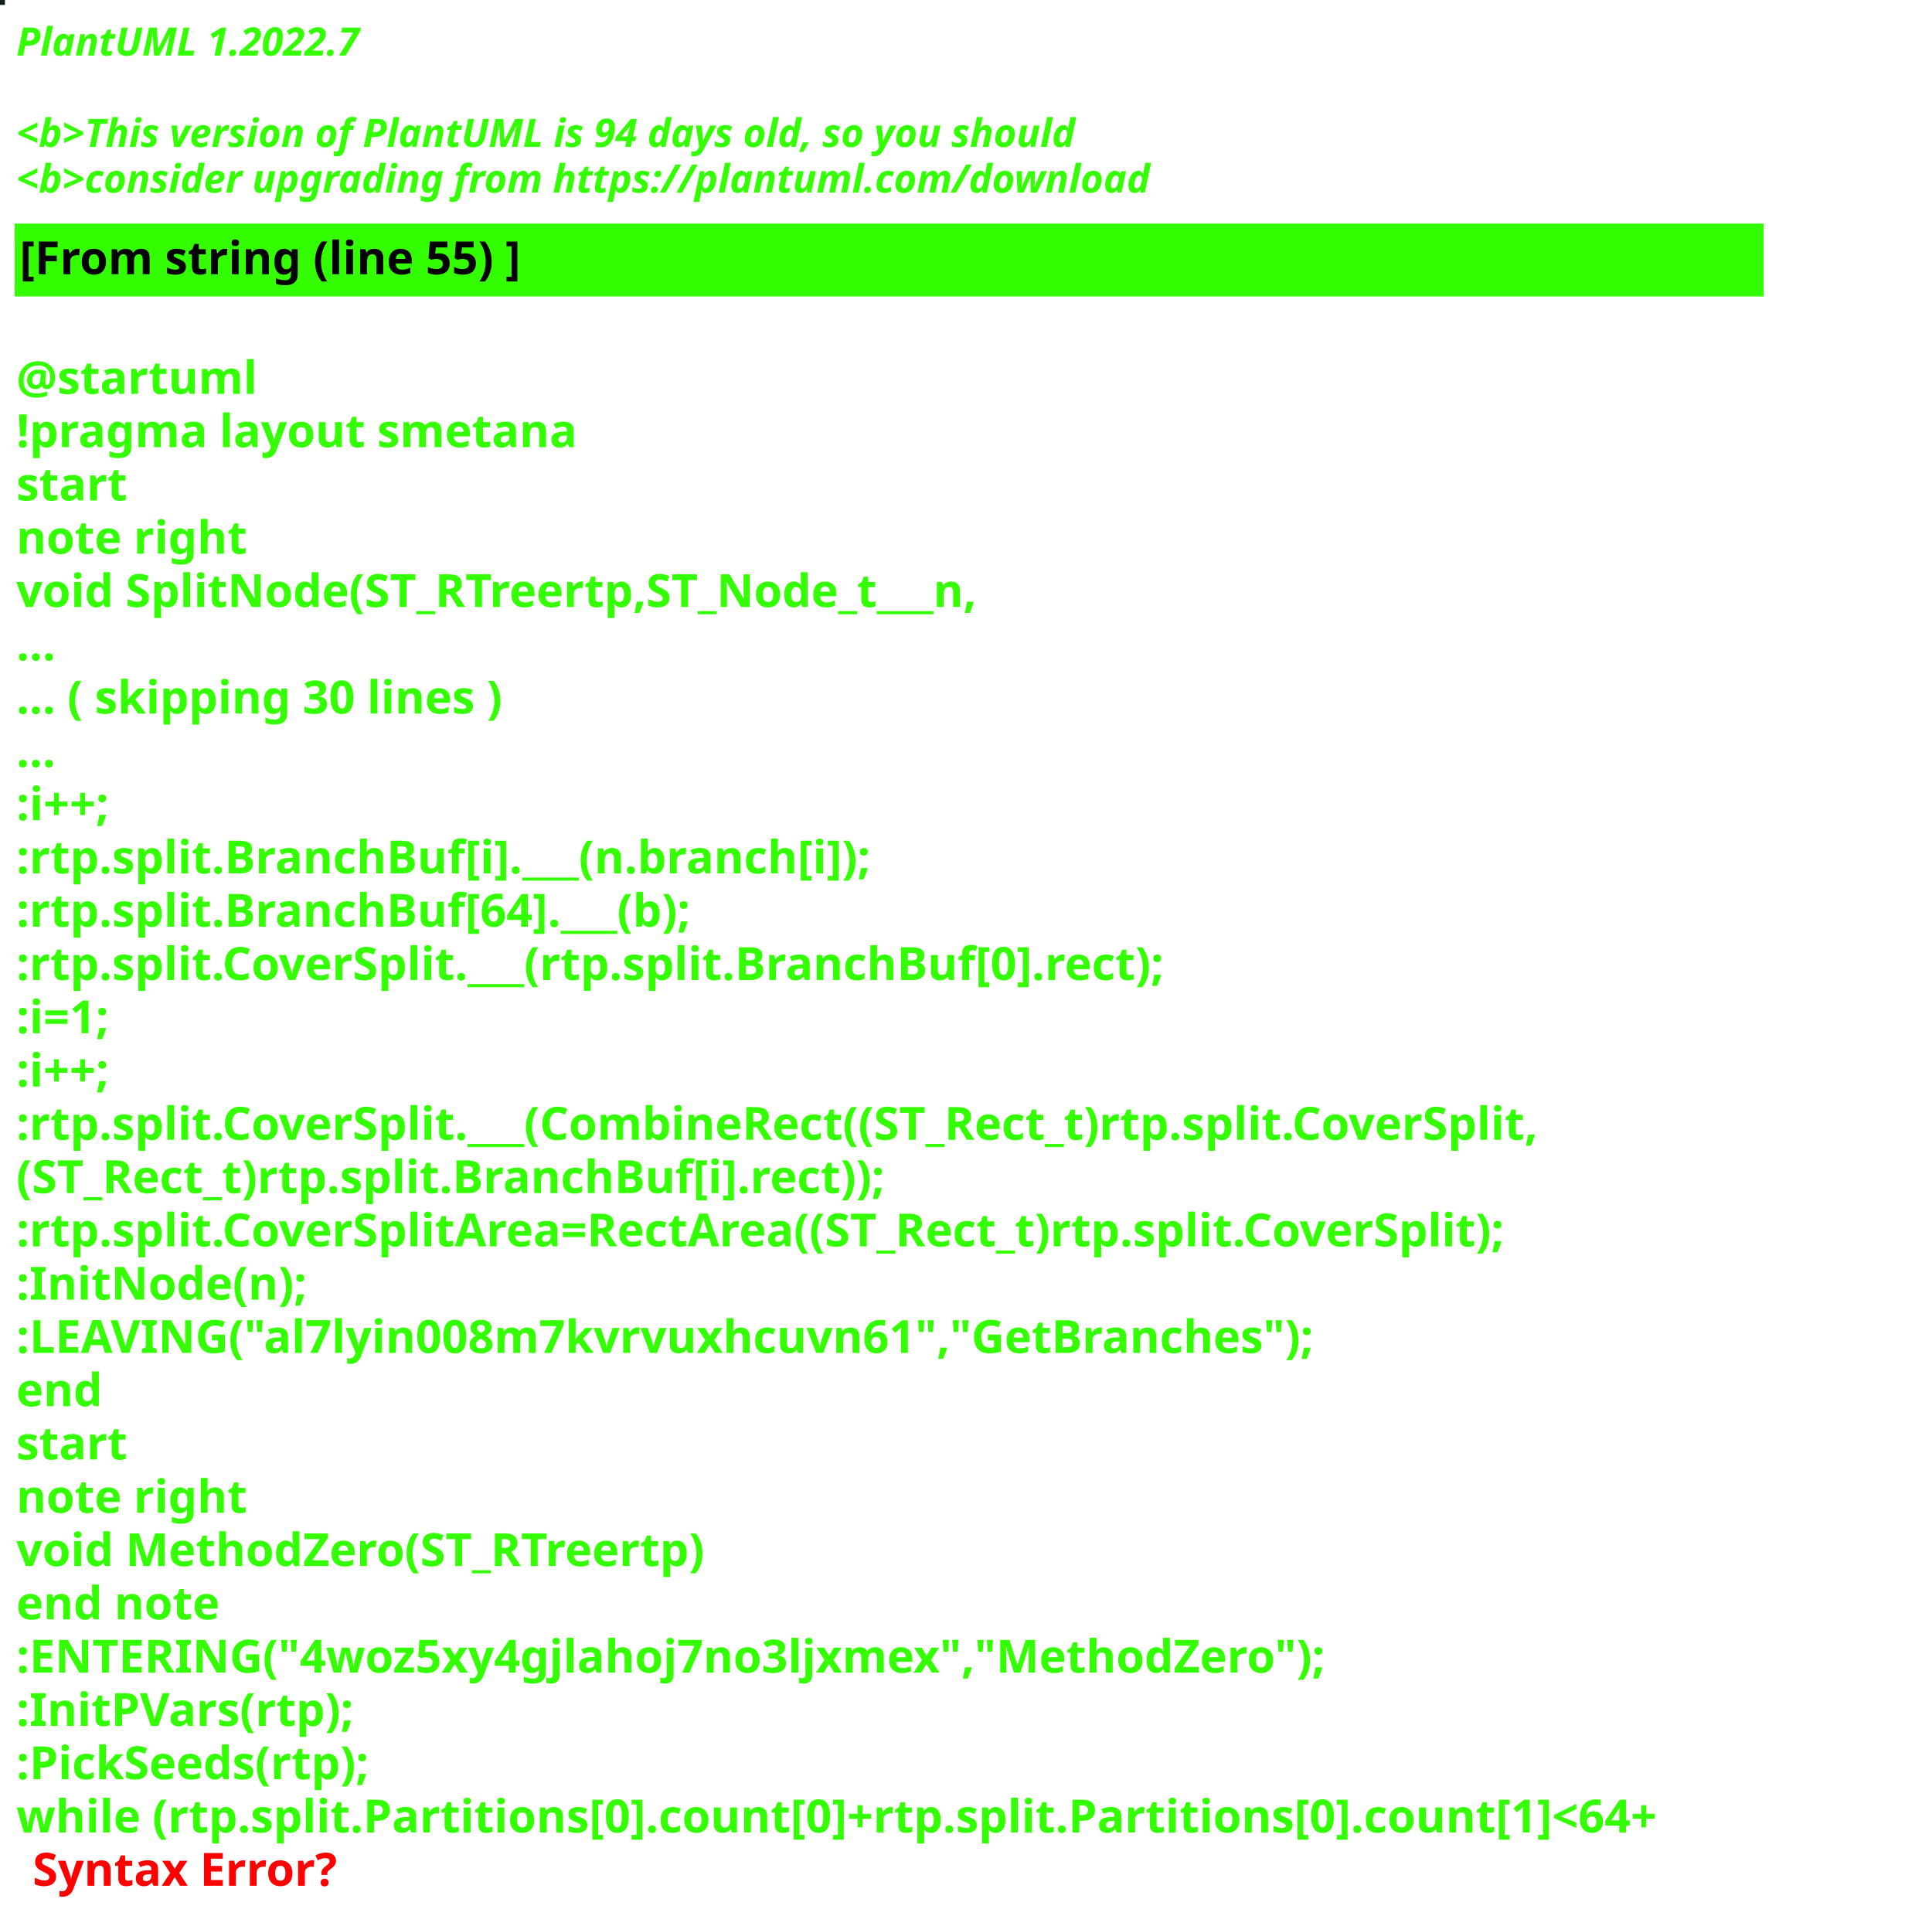
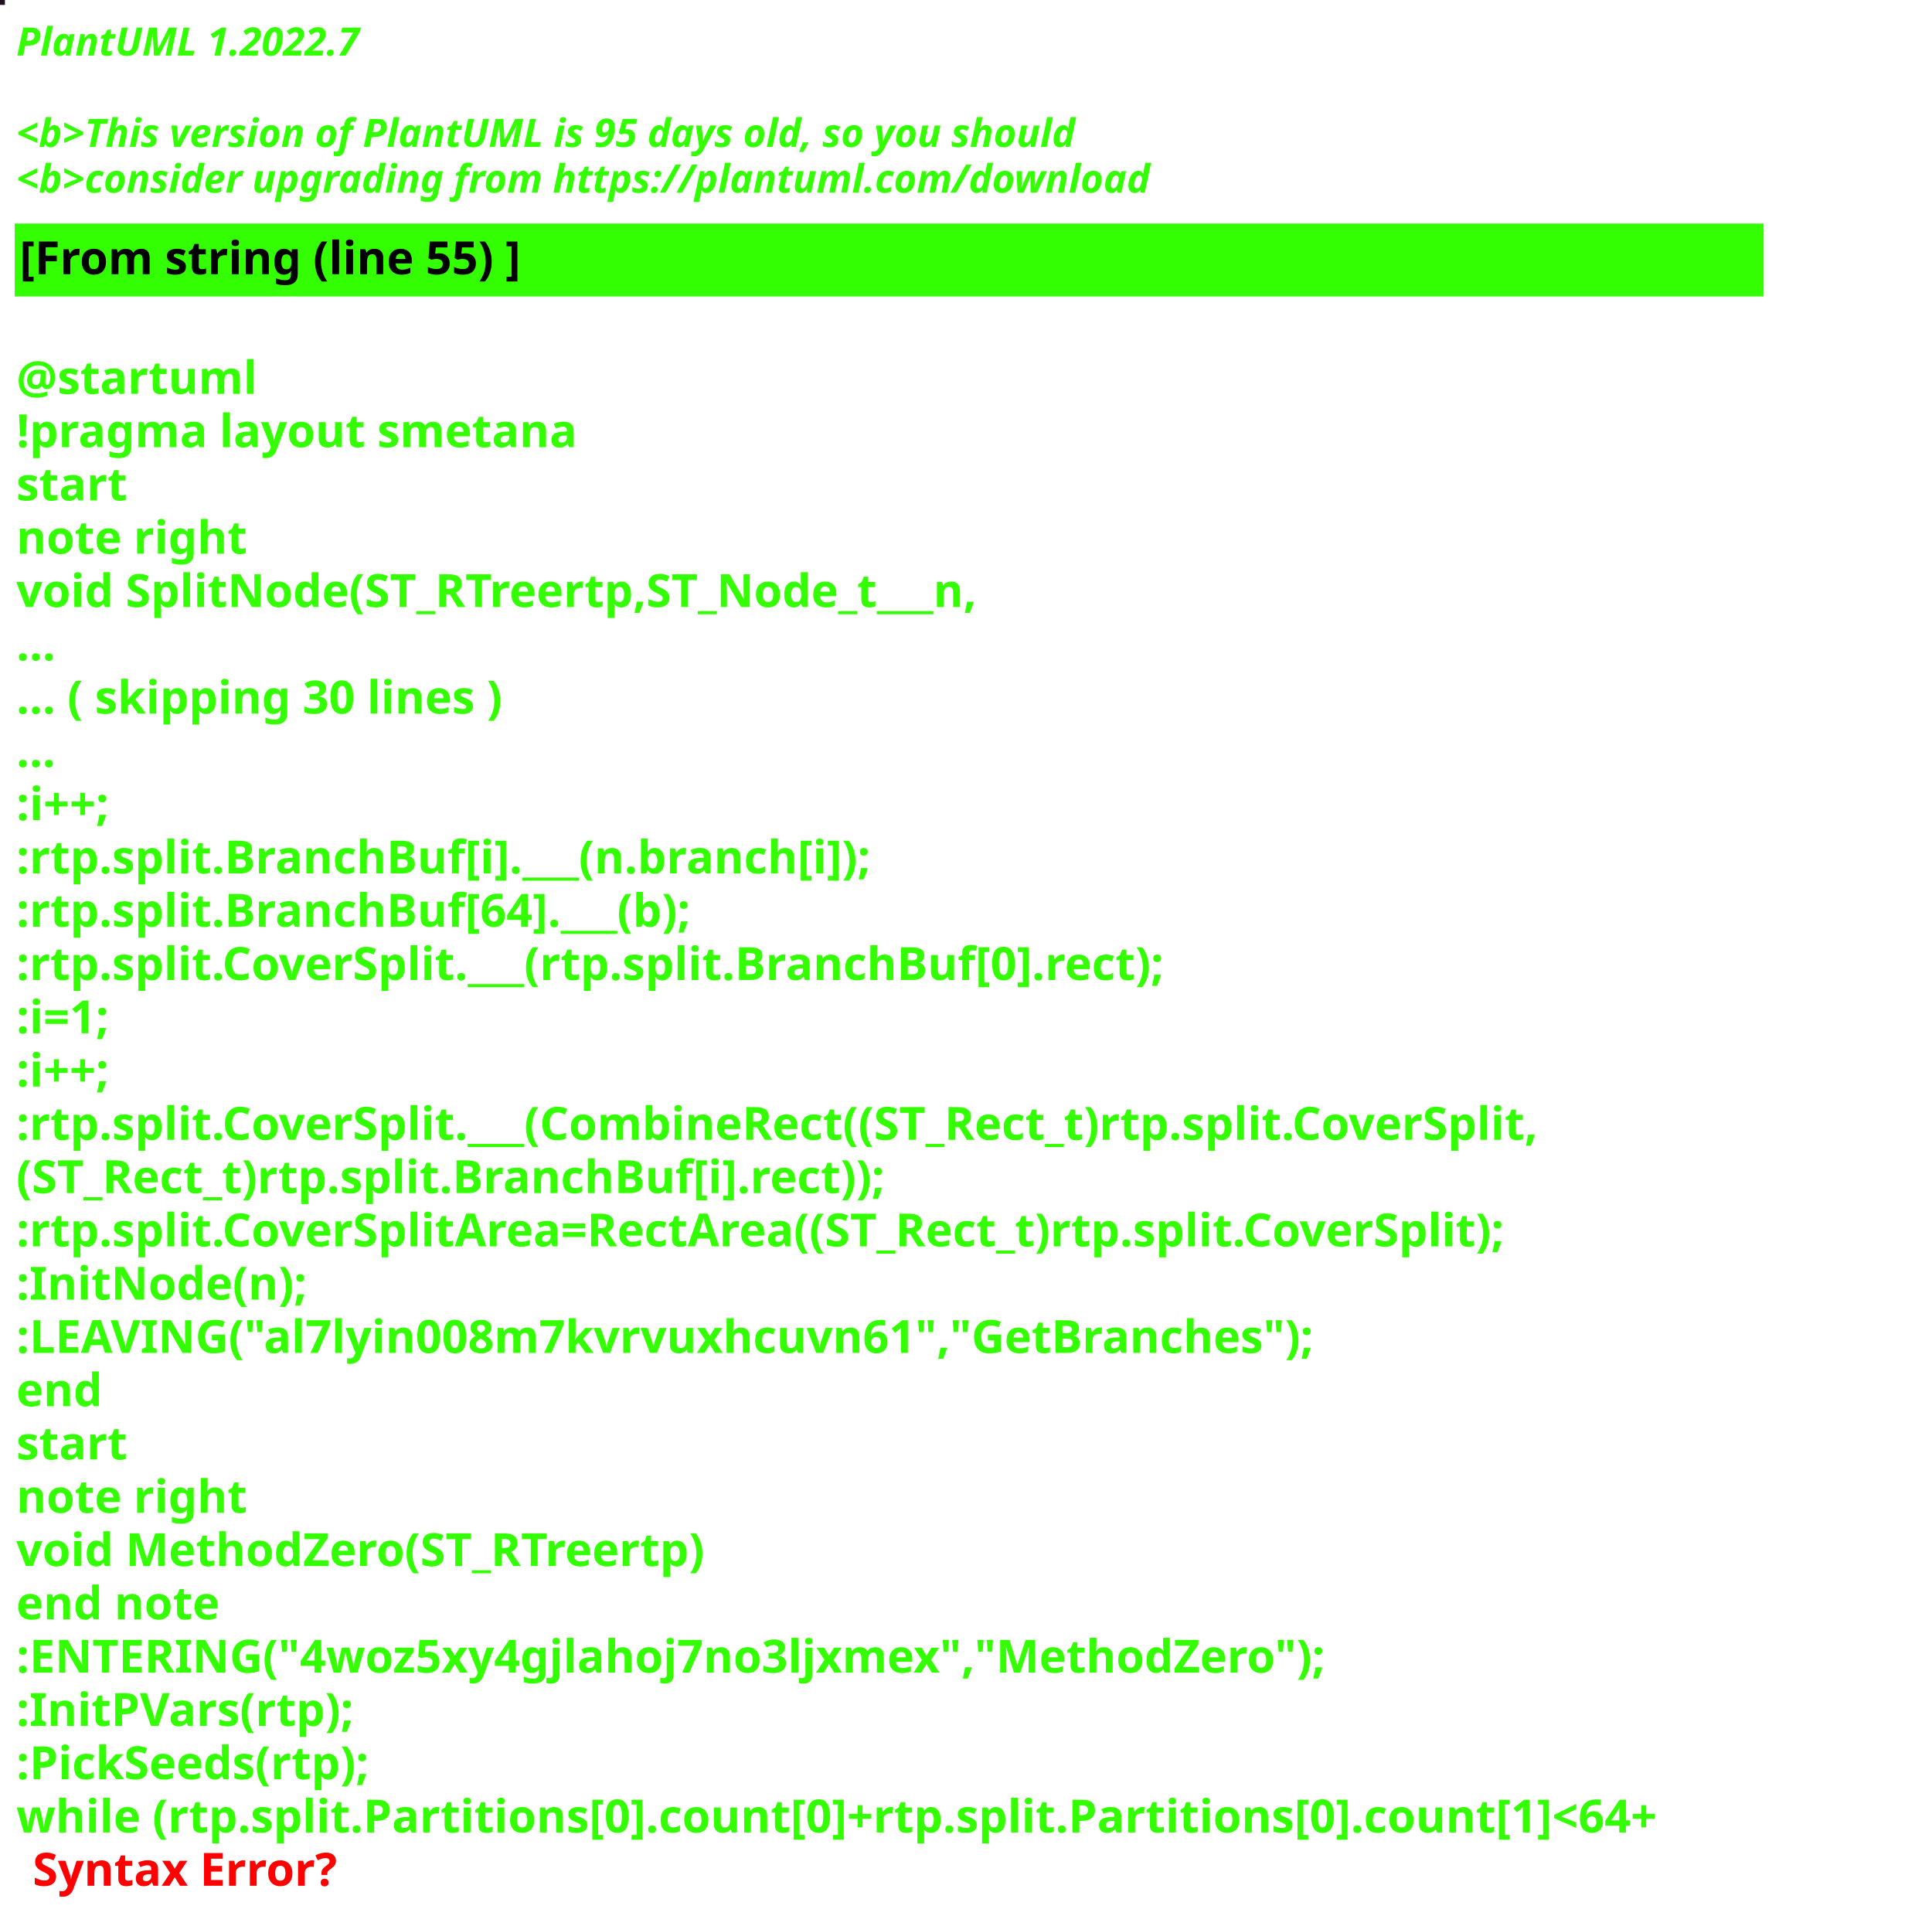
<svg xmlns="http://www.w3.org/2000/svg" contentStyleType="text/css" height="586px" preserveAspectRatio="none" style="width:591px;height:586px;background:#000000;" version="1.1" viewBox="0 0 591 586" width="591px" zoomAndPan="magnify">
  <defs />
  <g>
-     <rect fill="#0B2220" height="1" style="stroke:#0B2220;stroke-width:1.0;" width="1" x="0" y="0" />
+     <rect fill="#220E1C" height="1" style="stroke:#220E1C;stroke-width:1.0;" width="1" x="0" y="0" />
    <text fill="#33FF02" font-family="sans-serif" font-size="12" font-style="italic" font-weight="bold" lengthAdjust="spacing" textLength="127" x="5" y="17">PlantUML 1.2022.7</text>
    <text fill="#33FF02" font-family="sans-serif" font-size="12" font-style="italic" font-weight="bold" lengthAdjust="spacing" textLength="4" x="5" y="30.969"> </text>
-     <text fill="#33FF02" font-family="sans-serif" font-size="12" font-style="italic" font-weight="bold" lengthAdjust="spacing" textLength="391" x="5" y="44.938">&lt;b&gt;This version of PlantUML is 94 days old, so you should</text>
+     <text fill="#33FF02" font-family="sans-serif" font-size="12" font-style="italic" font-weight="bold" lengthAdjust="spacing" textLength="391" x="5" y="44.938">&lt;b&gt;This version of PlantUML is 95 days old, so you should</text>
    <text fill="#33FF02" font-family="sans-serif" font-size="12" font-style="italic" font-weight="bold" lengthAdjust="spacing" textLength="408" x="5" y="58.906">&lt;b&gt;consider upgrading from https://plantuml.com/download</text>
    <rect fill="#33FF02" height="21.297" style="stroke:#33FF02;stroke-width:1.0;" width="534" x="5" y="68.875" />
    <text fill="#000000" font-family="sans-serif" font-size="14" font-weight="bold" lengthAdjust="spacing" textLength="178" x="6" y="83.875">[From string (line 55) ]</text>
    <text fill="#33FF02" font-family="sans-serif" font-size="14" font-weight="bold" lengthAdjust="spacing" textLength="5" x="5" y="104.172"> </text>
    <text fill="#33FF02" font-family="sans-serif" font-size="14" font-weight="bold" lengthAdjust="spacing" textLength="79" x="5" y="120.469">@startuml</text>
    <text fill="#33FF02" font-family="sans-serif" font-size="14" font-weight="bold" lengthAdjust="spacing" textLength="190" x="5" y="136.766">!pragma layout smetana</text>
    <text fill="#33FF02" font-family="sans-serif" font-size="14" font-weight="bold" lengthAdjust="spacing" textLength="37" x="5" y="153.062">start</text>
    <text fill="#33FF02" font-family="sans-serif" font-size="14" font-weight="bold" lengthAdjust="spacing" textLength="78" x="5" y="169.359">note right</text>
    <text fill="#33FF02" font-family="sans-serif" font-size="14" font-weight="bold" lengthAdjust="spacing" textLength="338" x="5" y="185.656">void SplitNode(ST_RTreertp,ST_Node_t___n,</text>
    <text fill="#33FF02" font-family="sans-serif" font-size="14" font-weight="bold" lengthAdjust="spacing" textLength="15" x="5" y="201.953">...</text>
    <text fill="#33FF02" font-family="sans-serif" font-size="14" font-weight="bold" lengthAdjust="spacing" textLength="175" x="5" y="218.25">... ( skipping 30 lines )</text>
    <text fill="#33FF02" font-family="sans-serif" font-size="14" font-weight="bold" lengthAdjust="spacing" textLength="15" x="5" y="234.547">...</text>
    <text fill="#33FF02" font-family="sans-serif" font-size="14" font-weight="bold" lengthAdjust="spacing" textLength="40" x="5" y="250.844">:i++;</text>
    <text fill="#33FF02" font-family="sans-serif" font-size="14" font-weight="bold" lengthAdjust="spacing" textLength="299" x="5" y="267.141">:rtp.split.BranchBuf[i].___(n.branch[i]);</text>
    <text fill="#33FF02" font-family="sans-serif" font-size="14" font-weight="bold" lengthAdjust="spacing" textLength="239" x="5" y="283.438">:rtp.split.BranchBuf[64].___(b);</text>
    <text fill="#33FF02" font-family="sans-serif" font-size="14" font-weight="bold" lengthAdjust="spacing" textLength="403" x="5" y="299.734">:rtp.split.CoverSplit.___(rtp.split.BranchBuf[0].rect);</text>
    <text fill="#33FF02" font-family="sans-serif" font-size="14" font-weight="bold" lengthAdjust="spacing" textLength="38" x="5" y="316.031">:i=1;</text>
    <text fill="#33FF02" font-family="sans-serif" font-size="14" font-weight="bold" lengthAdjust="spacing" textLength="40" x="5" y="332.328">:i++;</text>
    <text fill="#33FF02" font-family="sans-serif" font-size="14" font-weight="bold" lengthAdjust="spacing" textLength="534" x="5" y="348.625">:rtp.split.CoverSplit.___(CombineRect((ST_Rect_t)rtp.split.CoverSplit,</text>
    <text fill="#33FF02" font-family="sans-serif" font-size="14" font-weight="bold" lengthAdjust="spacing" textLength="305" x="5" y="364.922">(ST_Rect_t)rtp.split.BranchBuf[i].rect));</text>
    <text fill="#33FF02" font-family="sans-serif" font-size="14" font-weight="bold" lengthAdjust="spacing" textLength="526" x="5" y="381.219">:rtp.split.CoverSplitArea=RectArea((ST_Rect_t)rtp.split.CoverSplit);</text>
    <text fill="#33FF02" font-family="sans-serif" font-size="14" font-weight="bold" lengthAdjust="spacing" textLength="99" x="5" y="397.516">:InitNode(n);</text>
    <text fill="#33FF02" font-family="sans-serif" font-size="14" font-weight="bold" lengthAdjust="spacing" textLength="451" x="5" y="413.812">:LEAVING("al7lyin008m7kvrvuxhcuvn61","GetBranches");</text>
    <text fill="#33FF02" font-family="sans-serif" font-size="14" font-weight="bold" lengthAdjust="spacing" textLength="30" x="5" y="430.109">end</text>
    <text fill="#33FF02" font-family="sans-serif" font-size="14" font-weight="bold" lengthAdjust="spacing" textLength="37" x="5" y="446.406">start</text>
    <text fill="#33FF02" font-family="sans-serif" font-size="14" font-weight="bold" lengthAdjust="spacing" textLength="78" x="5" y="462.703">note right</text>
    <text fill="#33FF02" font-family="sans-serif" font-size="14" font-weight="bold" lengthAdjust="spacing" textLength="244" x="5" y="479">void MethodZero(ST_RTreertp)</text>
    <text fill="#33FF02" font-family="sans-serif" font-size="14" font-weight="bold" lengthAdjust="spacing" textLength="71" x="5" y="495.297">end note</text>
    <text fill="#33FF02" font-family="sans-serif" font-size="14" font-weight="bold" lengthAdjust="spacing" textLength="452" x="5" y="511.594">:ENTERING("4woz5xy4gjlahoj7no3ljxmex","MethodZero");</text>
    <text fill="#33FF02" font-family="sans-serif" font-size="14" font-weight="bold" lengthAdjust="spacing" textLength="117" x="5" y="527.891">:InitPVars(rtp);</text>
    <text fill="#33FF02" font-family="sans-serif" font-size="14" font-weight="bold" lengthAdjust="spacing" textLength="128" x="5" y="544.188">:PickSeeds(rtp);</text>
    <text fill="#33FF02" font-family="sans-serif" font-size="14" font-weight="bold" lengthAdjust="spacing" text-decoration="wavy underline" textLength="579" x="5" y="560.484">while (rtp.split.Partitions[0].count[0]+rtp.split.Partitions[0].count[1]&lt;64+</text>
    <text fill="#FF0000" font-family="sans-serif" font-size="14" font-weight="bold" lengthAdjust="spacing" textLength="106" x="10" y="576.781">Syntax Error?</text>
  </g>
</svg>
